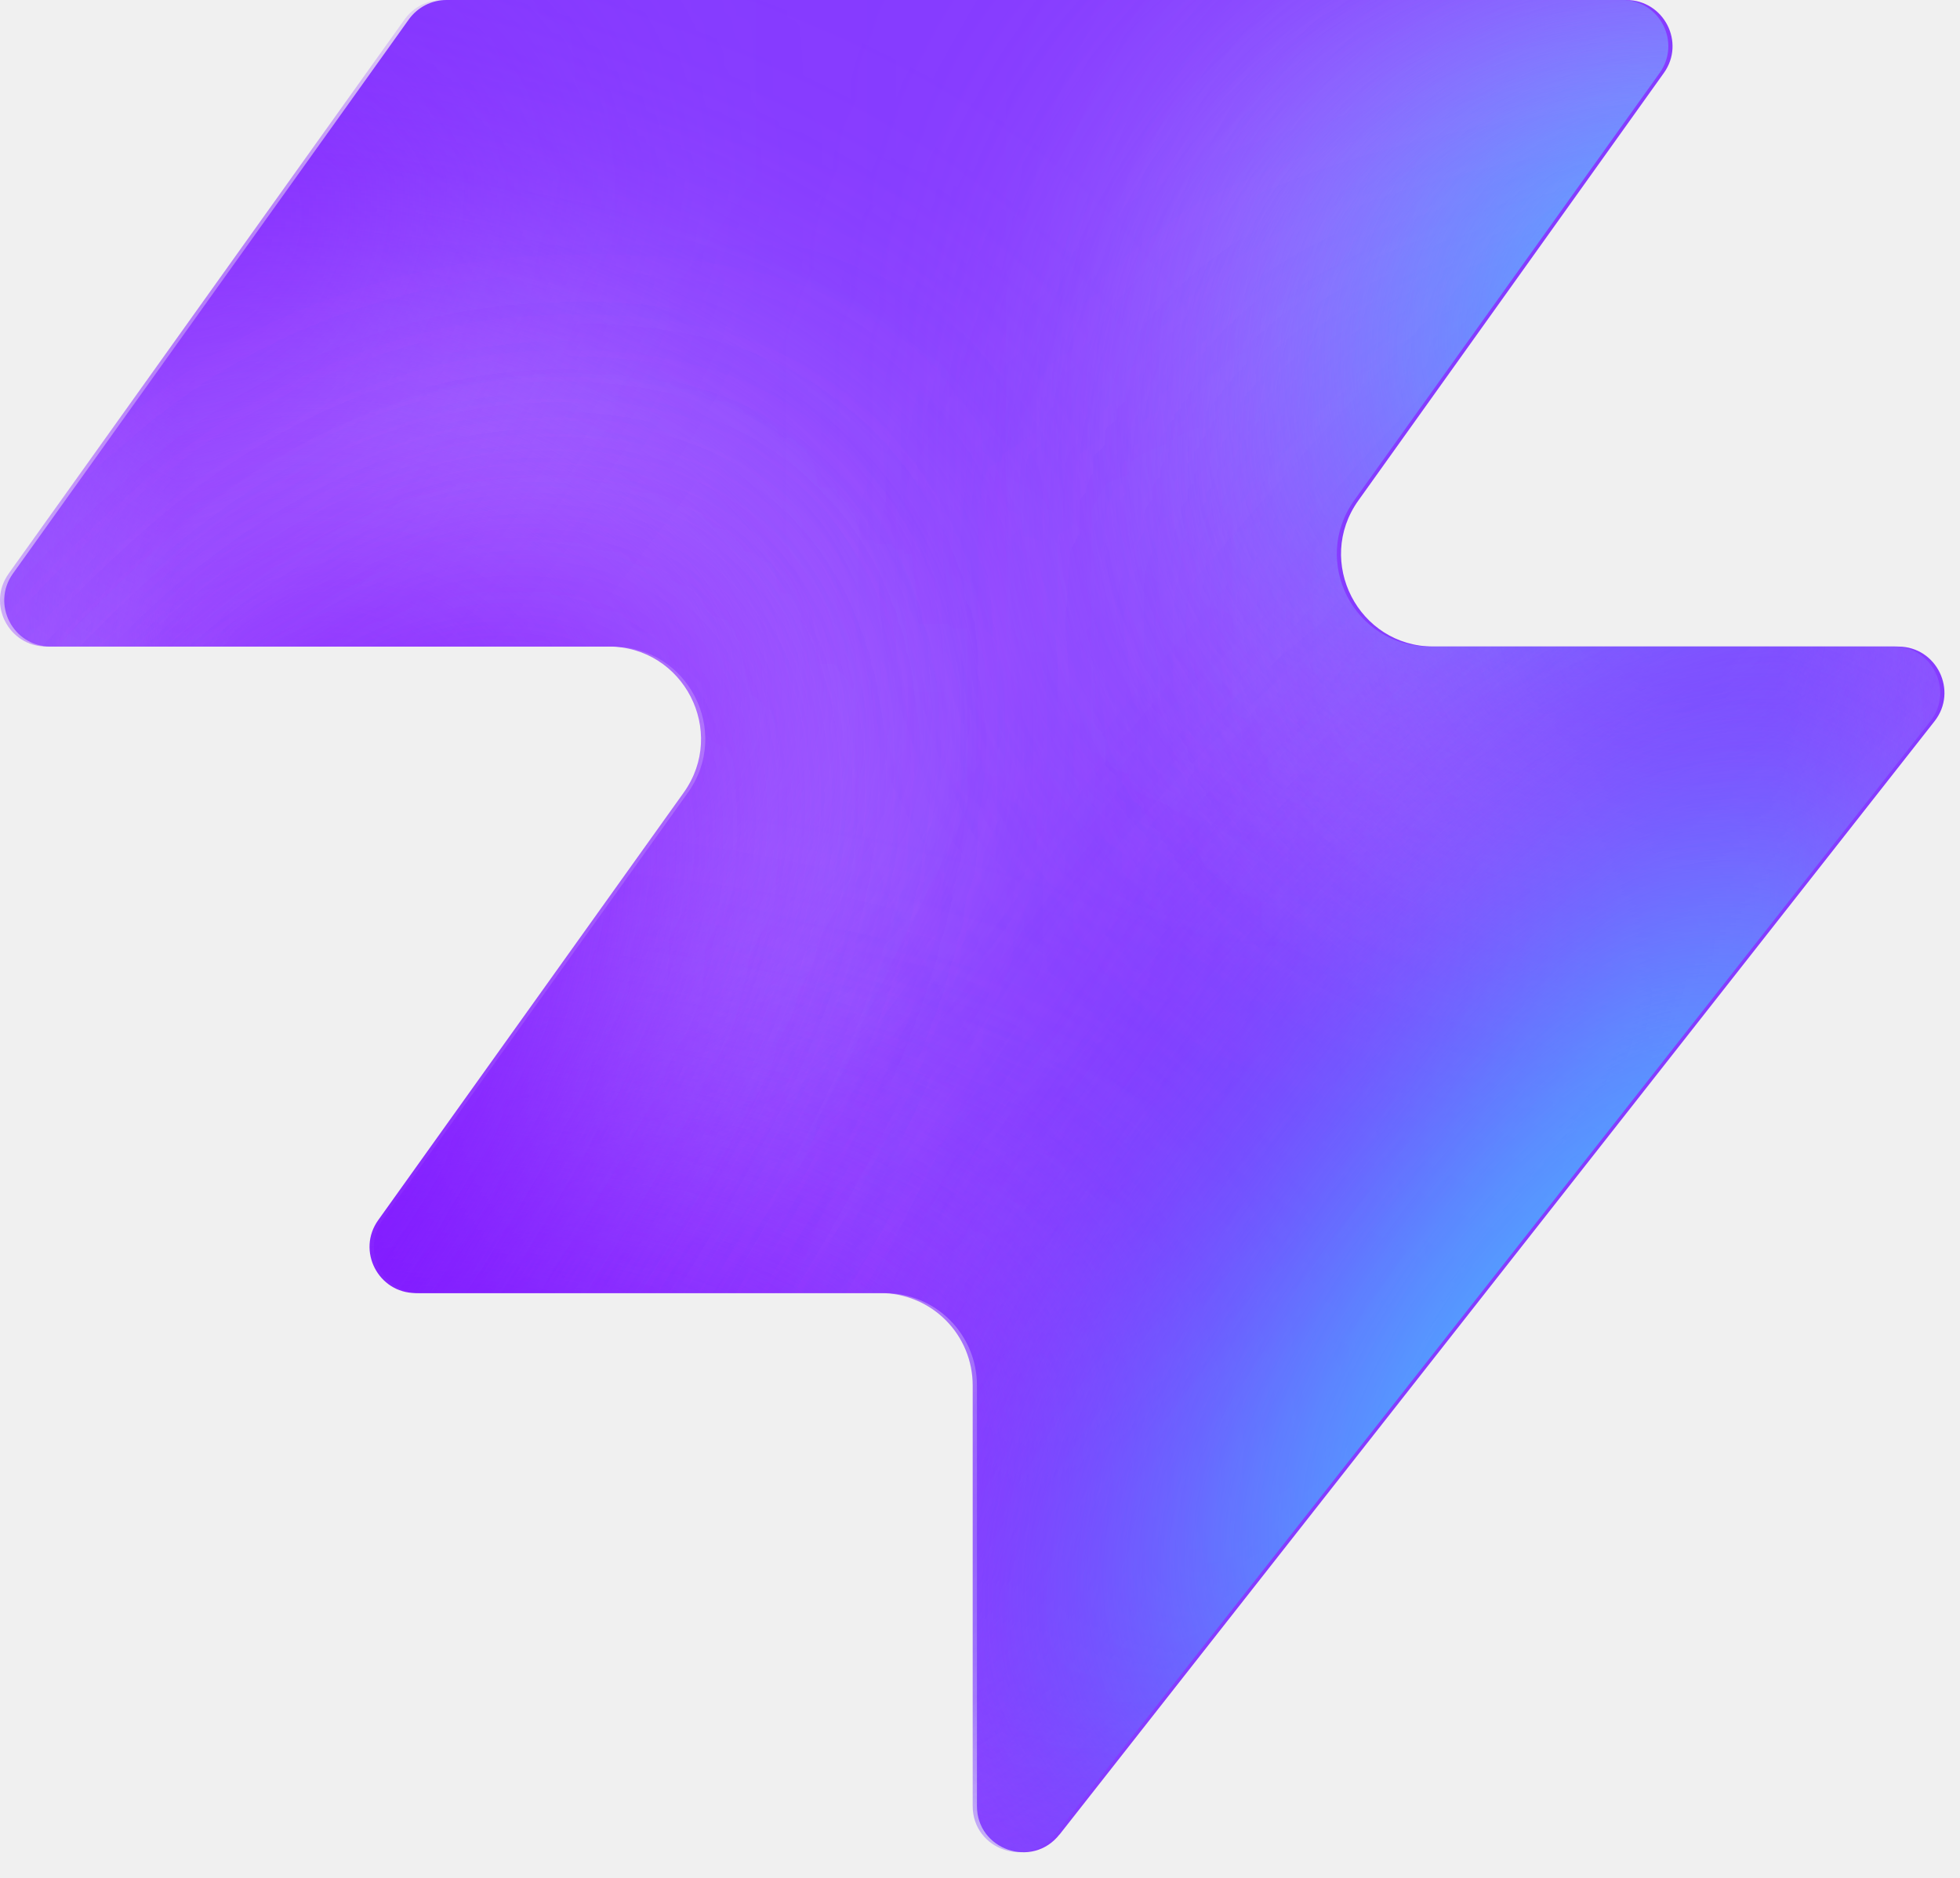
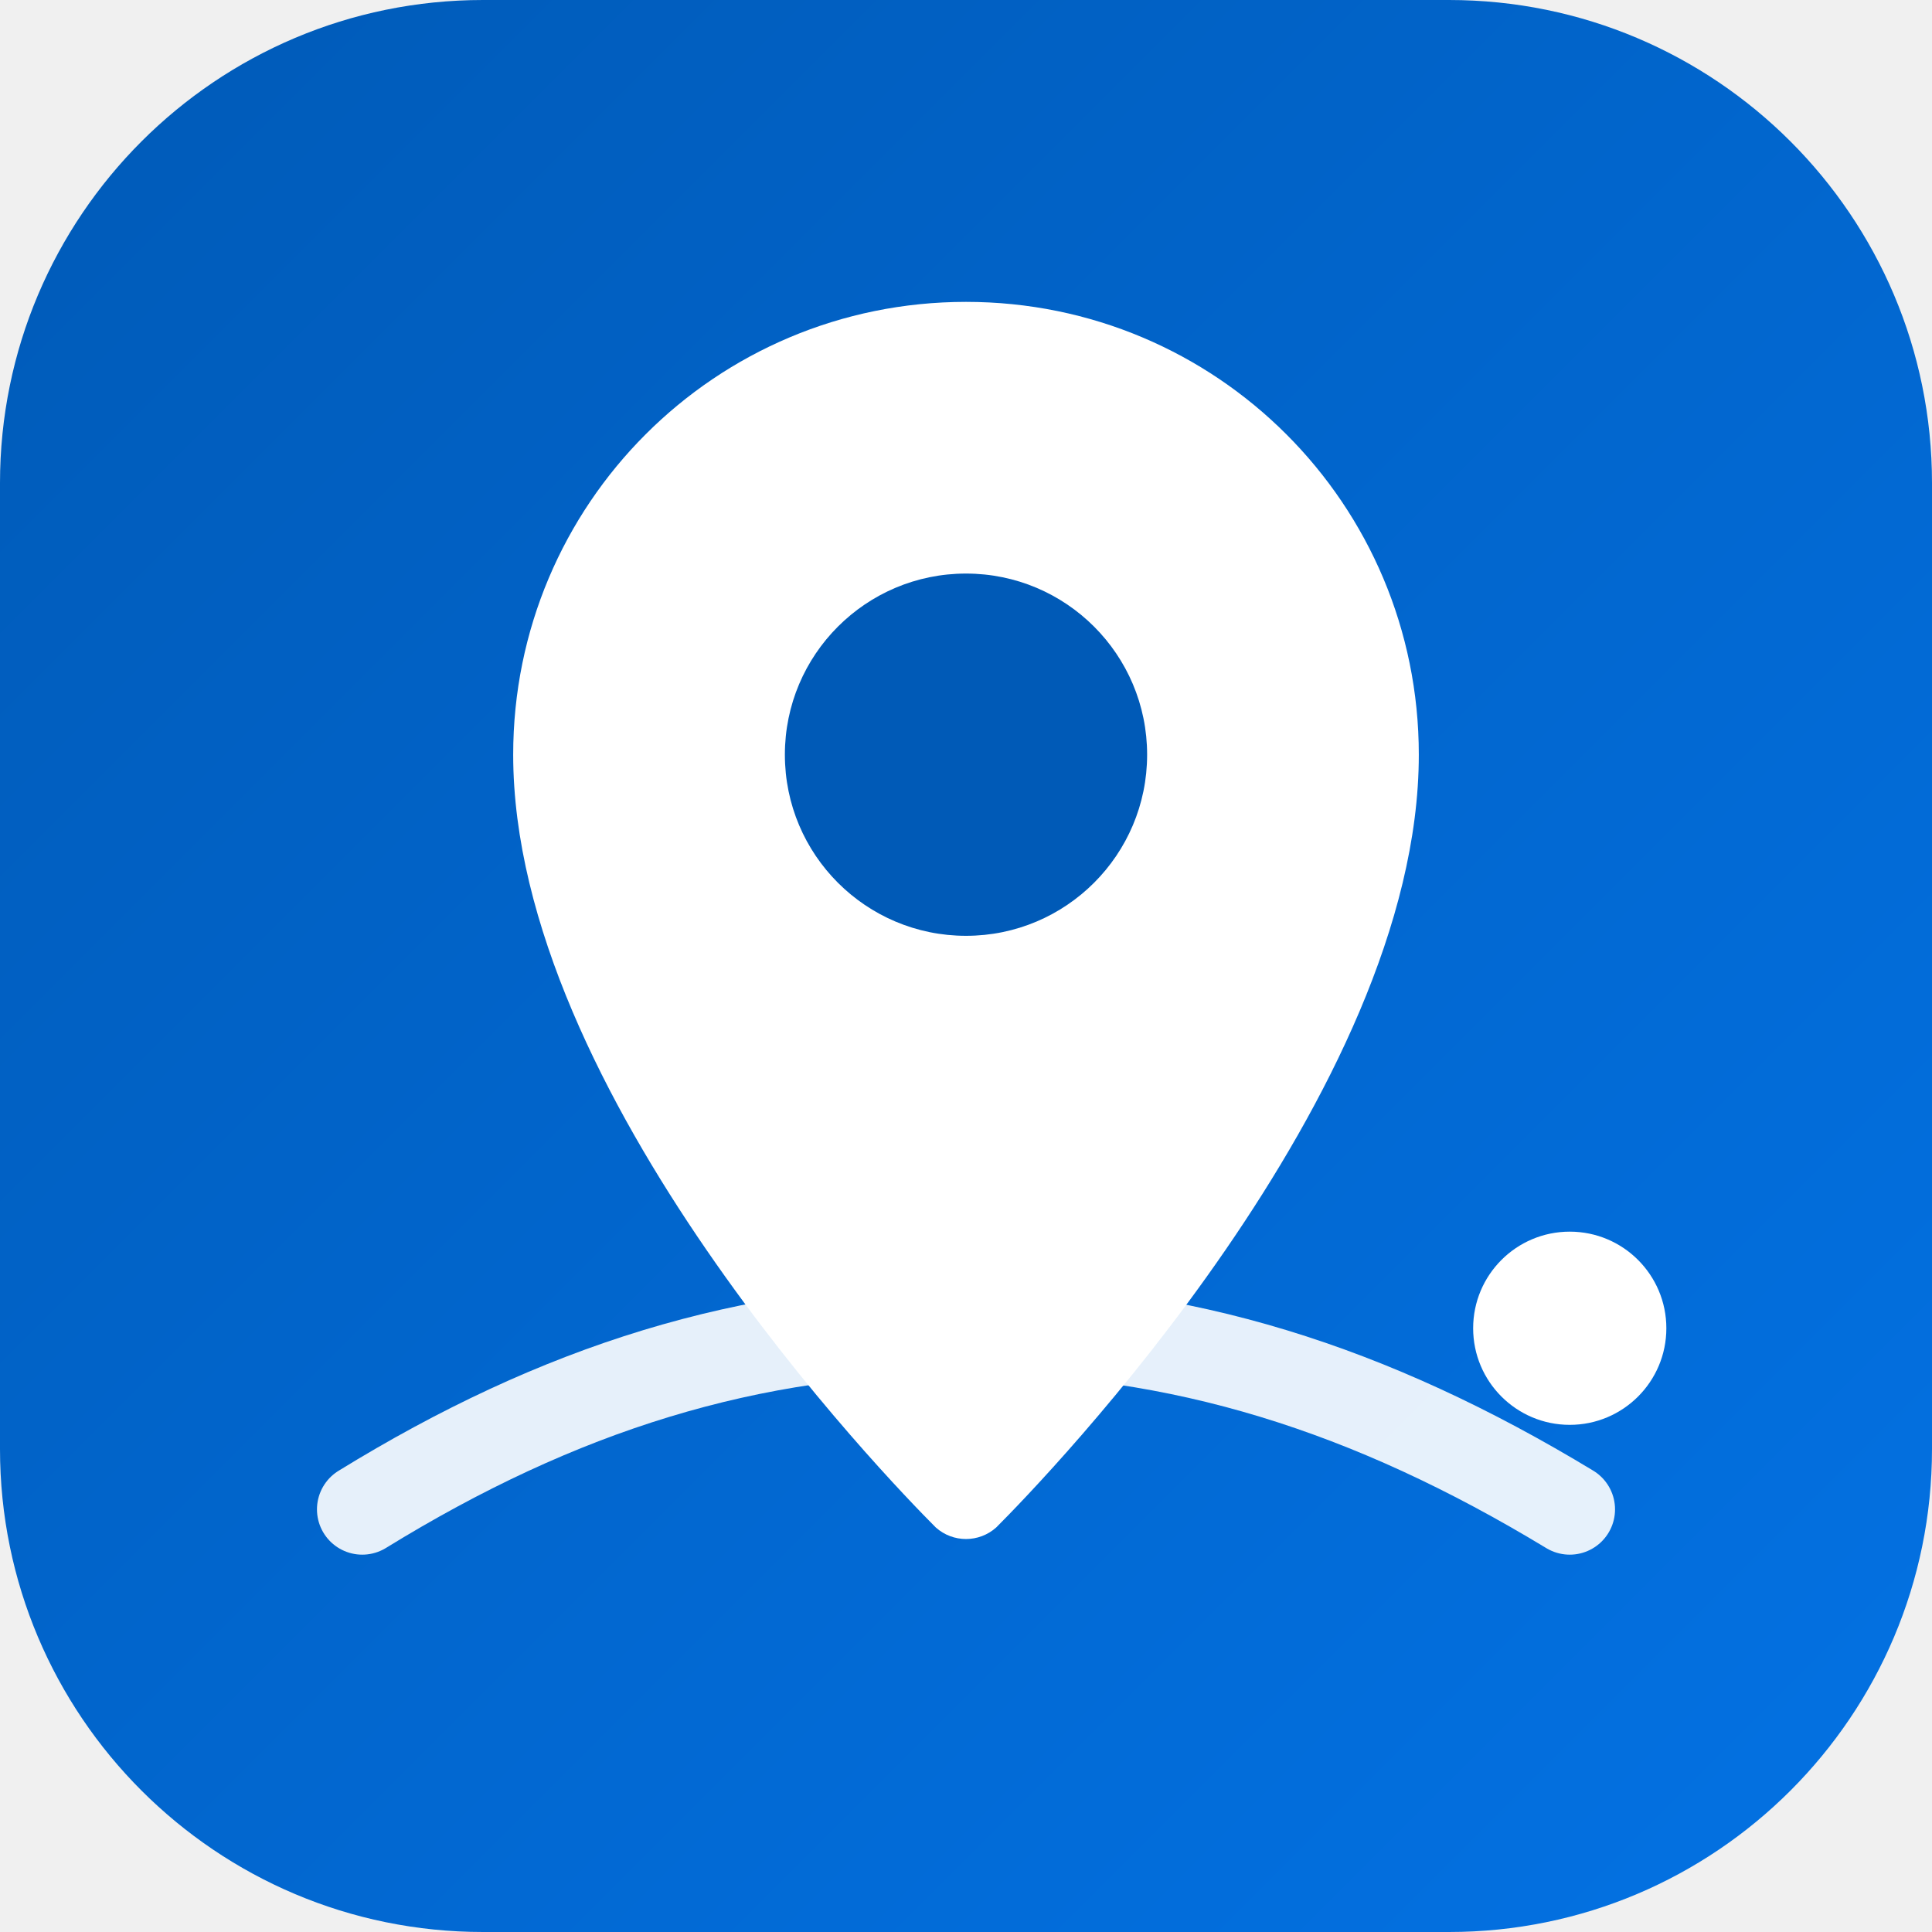
- <svg xmlns="http://www.w3.org/2000/svg" width="48" height="46" fill="none" viewBox="0 0 48 46">
-   <path fill="#863bff" d="M25.946 44.938c-.664.845-2.021.375-2.021-.698V33.937a2.26 2.26 0 0 0-2.262-2.262H10.287c-.92 0-1.456-1.04-.92-1.788l7.48-10.471c1.07-1.497 0-3.578-1.842-3.578H1.237c-.92 0-1.456-1.04-.92-1.788L10.013.474c.214-.297.556-.474.92-.474h28.894c.92 0 1.456 1.04.92 1.788l-7.48 10.471c-1.07 1.498 0 3.579 1.842 3.579h11.377c.943 0 1.473 1.088.89 1.83L25.947 44.94z" style="fill:#863bff;fill:color(display-p3 .525 .23 1);fill-opacity:1" />
-   <mask id="a" width="48" height="46" x="0" y="0" maskUnits="userSpaceOnUse" style="mask-type:alpha">
-     <path fill="#000" d="M25.842 44.938c-.664.844-2.021.375-2.021-.698V33.937a2.26 2.26 0 0 0-2.262-2.262H10.183c-.92 0-1.456-1.04-.92-1.788l7.48-10.471c1.07-1.498 0-3.579-1.842-3.579H1.133c-.92 0-1.456-1.04-.92-1.787L9.91.473c.214-.297.556-.474.92-.474h28.894c.92 0 1.456 1.04.92 1.788l-7.48 10.471c-1.07 1.498 0 3.578 1.842 3.578h11.377c.943 0 1.473 1.088.89 1.832L25.843 44.94z" style="fill:#000;fill-opacity:1" />
-   </mask>
-   <g mask="url(#a)">
-     <g filter="url(#b)">
-       <ellipse cx="5.508" cy="14.704" fill="#ede6ff" rx="5.508" ry="14.704" style="fill:#ede6ff;fill:color(display-p3 .927 .903 1);fill-opacity:1" transform="matrix(.00324 1 1 -.00324 -4.47 31.516)" />
-     </g>
-     <g filter="url(#c)">
-       <ellipse cx="10.399" cy="29.851" fill="#ede6ff" rx="10.399" ry="29.851" style="fill:#ede6ff;fill:color(display-p3 .927 .903 1);fill-opacity:1" transform="matrix(.00324 1 1 -.00324 -39.328 7.883)" />
-     </g>
-     <g filter="url(#d)">
-       <ellipse cx="5.508" cy="30.487" fill="#7e14ff" rx="5.508" ry="30.487" style="fill:#7e14ff;fill:color(display-p3 .492 .077 1);fill-opacity:1" transform="rotate(89.814 -25.913 -14.639)scale(1 -1)" />
-     </g>
-     <g filter="url(#e)">
-       <ellipse cx="5.508" cy="30.599" fill="#7e14ff" rx="5.508" ry="30.599" style="fill:#7e14ff;fill:color(display-p3 .492 .077 1);fill-opacity:1" transform="rotate(89.814 -32.644 -3.334)scale(1 -1)" />
-     </g>
-     <g filter="url(#f)">
-       <ellipse cx="5.508" cy="30.599" fill="#7e14ff" rx="5.508" ry="30.599" style="fill:#7e14ff;fill:color(display-p3 .492 .077 1);fill-opacity:1" transform="matrix(.00324 1 1 -.00324 -34.34 30.47)" />
-     </g>
-     <g filter="url(#g)">
-       <ellipse cx="14.072" cy="22.078" fill="#ede6ff" rx="14.072" ry="22.078" style="fill:#ede6ff;fill:color(display-p3 .927 .903 1);fill-opacity:1" transform="rotate(93.35 24.506 48.493)scale(-1 1)" />
-     </g>
-     <g filter="url(#h)">
-       <ellipse cx="3.47" cy="21.501" fill="#7e14ff" rx="3.47" ry="21.501" style="fill:#7e14ff;fill:color(display-p3 .492 .077 1);fill-opacity:1" transform="rotate(89.009 28.708 47.59)scale(-1 1)" />
-     </g>
-     <g filter="url(#i)">
-       <ellipse cx="3.47" cy="21.501" fill="#7e14ff" rx="3.47" ry="21.501" style="fill:#7e14ff;fill:color(display-p3 .492 .077 1);fill-opacity:1" transform="rotate(89.009 28.708 47.59)scale(-1 1)" />
-     </g>
-     <g filter="url(#j)">
-       <ellipse cx=".387" cy="8.972" fill="#7e14ff" rx="4.407" ry="29.108" style="fill:#7e14ff;fill:color(display-p3 .492 .077 1);fill-opacity:1" transform="rotate(39.51 .387 8.972)" />
-     </g>
-     <g filter="url(#k)">
-       <ellipse cx="47.523" cy="-6.092" fill="#7e14ff" rx="4.407" ry="29.108" style="fill:#7e14ff;fill:color(display-p3 .492 .077 1);fill-opacity:1" transform="rotate(37.892 47.523 -6.092)" />
-     </g>
-     <g filter="url(#l)">
-       <ellipse cx="41.412" cy="6.333" fill="#47bfff" rx="5.971" ry="9.665" style="fill:#47bfff;fill:color(display-p3 .28 .748 1);fill-opacity:1" transform="rotate(37.892 41.412 6.333)" />
-     </g>
-     <g filter="url(#m)">
-       <ellipse cx="-1.879" cy="38.332" fill="#7e14ff" rx="4.407" ry="29.108" style="fill:#7e14ff;fill:color(display-p3 .492 .077 1);fill-opacity:1" transform="rotate(37.892 -1.88 38.332)" />
-     </g>
-     <g filter="url(#n)">
-       <ellipse cx="-1.879" cy="38.332" fill="#7e14ff" rx="4.407" ry="29.108" style="fill:#7e14ff;fill:color(display-p3 .492 .077 1);fill-opacity:1" transform="rotate(37.892 -1.88 38.332)" />
-     </g>
-     <g filter="url(#o)">
-       <ellipse cx="35.651" cy="29.907" fill="#7e14ff" rx="4.407" ry="29.108" style="fill:#7e14ff;fill:color(display-p3 .492 .077 1);fill-opacity:1" transform="rotate(37.892 35.651 29.907)" />
-     </g>
-     <g filter="url(#p)">
-       <ellipse cx="38.418" cy="32.4" fill="#47bfff" rx="5.971" ry="15.297" style="fill:#47bfff;fill:color(display-p3 .28 .748 1);fill-opacity:1" transform="rotate(37.892 38.418 32.4)" />
-     </g>
-   </g>
+ <svg xmlns="http://www.w3.org/2000/svg" viewBox="0 0 64 64" role="img" aria-label="Day Visit Planner icon">
  <defs>
-     <filter id="b" width="60.045" height="41.654" x="-19.77" y="16.149" color-interpolation-filters="sRGB" filterUnits="userSpaceOnUse">
-       <feFlood flood-opacity="0" result="BackgroundImageFix" />
-       <feBlend in="SourceGraphic" in2="BackgroundImageFix" result="shape" />
-       <feGaussianBlur result="effect1_foregroundBlur_2002_17158" stdDeviation="7.659" />
-     </filter>
-     <filter id="c" width="90.34" height="51.437" x="-54.613" y="-7.533" color-interpolation-filters="sRGB" filterUnits="userSpaceOnUse">
-       <feFlood flood-opacity="0" result="BackgroundImageFix" />
-       <feBlend in="SourceGraphic" in2="BackgroundImageFix" result="shape" />
-       <feGaussianBlur result="effect1_foregroundBlur_2002_17158" stdDeviation="7.659" />
-     </filter>
-     <filter id="d" width="79.355" height="29.4" x="-49.64" y="2.03" color-interpolation-filters="sRGB" filterUnits="userSpaceOnUse">
-       <feFlood flood-opacity="0" result="BackgroundImageFix" />
-       <feBlend in="SourceGraphic" in2="BackgroundImageFix" result="shape" />
-       <feGaussianBlur result="effect1_foregroundBlur_2002_17158" stdDeviation="4.596" />
-     </filter>
-     <filter id="e" width="79.579" height="29.4" x="-45.045" y="20.029" color-interpolation-filters="sRGB" filterUnits="userSpaceOnUse">
-       <feFlood flood-opacity="0" result="BackgroundImageFix" />
-       <feBlend in="SourceGraphic" in2="BackgroundImageFix" result="shape" />
-       <feGaussianBlur result="effect1_foregroundBlur_2002_17158" stdDeviation="4.596" />
-     </filter>
-     <filter id="f" width="79.579" height="29.4" x="-43.513" y="21.178" color-interpolation-filters="sRGB" filterUnits="userSpaceOnUse">
-       <feFlood flood-opacity="0" result="BackgroundImageFix" />
-       <feBlend in="SourceGraphic" in2="BackgroundImageFix" result="shape" />
-       <feGaussianBlur result="effect1_foregroundBlur_2002_17158" stdDeviation="4.596" />
-     </filter>
-     <filter id="g" width="74.749" height="58.852" x="15.756" y="-17.901" color-interpolation-filters="sRGB" filterUnits="userSpaceOnUse">
-       <feFlood flood-opacity="0" result="BackgroundImageFix" />
-       <feBlend in="SourceGraphic" in2="BackgroundImageFix" result="shape" />
-       <feGaussianBlur result="effect1_foregroundBlur_2002_17158" stdDeviation="7.659" />
-     </filter>
-     <filter id="h" width="61.377" height="25.362" x="23.548" y="2.284" color-interpolation-filters="sRGB" filterUnits="userSpaceOnUse">
-       <feFlood flood-opacity="0" result="BackgroundImageFix" />
-       <feBlend in="SourceGraphic" in2="BackgroundImageFix" result="shape" />
-       <feGaussianBlur result="effect1_foregroundBlur_2002_17158" stdDeviation="4.596" />
-     </filter>
-     <filter id="i" width="61.377" height="25.362" x="23.548" y="2.284" color-interpolation-filters="sRGB" filterUnits="userSpaceOnUse">
-       <feFlood flood-opacity="0" result="BackgroundImageFix" />
-       <feBlend in="SourceGraphic" in2="BackgroundImageFix" result="shape" />
-       <feGaussianBlur result="effect1_foregroundBlur_2002_17158" stdDeviation="4.596" />
-     </filter>
-     <filter id="j" width="56.045" height="63.649" x="-27.636" y="-22.853" color-interpolation-filters="sRGB" filterUnits="userSpaceOnUse">
-       <feFlood flood-opacity="0" result="BackgroundImageFix" />
-       <feBlend in="SourceGraphic" in2="BackgroundImageFix" result="shape" />
-       <feGaussianBlur result="effect1_foregroundBlur_2002_17158" stdDeviation="4.596" />
-     </filter>
-     <filter id="k" width="54.814" height="64.646" x="20.116" y="-38.415" color-interpolation-filters="sRGB" filterUnits="userSpaceOnUse">
-       <feFlood flood-opacity="0" result="BackgroundImageFix" />
-       <feBlend in="SourceGraphic" in2="BackgroundImageFix" result="shape" />
-       <feGaussianBlur result="effect1_foregroundBlur_2002_17158" stdDeviation="4.596" />
-     </filter>
-     <filter id="l" width="33.541" height="35.313" x="24.641" y="-11.323" color-interpolation-filters="sRGB" filterUnits="userSpaceOnUse">
-       <feFlood flood-opacity="0" result="BackgroundImageFix" />
-       <feBlend in="SourceGraphic" in2="BackgroundImageFix" result="shape" />
-       <feGaussianBlur result="effect1_foregroundBlur_2002_17158" stdDeviation="4.596" />
-     </filter>
-     <filter id="m" width="54.814" height="64.646" x="-29.286" y="6.009" color-interpolation-filters="sRGB" filterUnits="userSpaceOnUse">
-       <feFlood flood-opacity="0" result="BackgroundImageFix" />
-       <feBlend in="SourceGraphic" in2="BackgroundImageFix" result="shape" />
-       <feGaussianBlur result="effect1_foregroundBlur_2002_17158" stdDeviation="4.596" />
-     </filter>
-     <filter id="n" width="54.814" height="64.646" x="-29.286" y="6.009" color-interpolation-filters="sRGB" filterUnits="userSpaceOnUse">
-       <feFlood flood-opacity="0" result="BackgroundImageFix" />
-       <feBlend in="SourceGraphic" in2="BackgroundImageFix" result="shape" />
-       <feGaussianBlur result="effect1_foregroundBlur_2002_17158" stdDeviation="4.596" />
-     </filter>
-     <filter id="o" width="54.814" height="64.646" x="8.244" y="-2.416" color-interpolation-filters="sRGB" filterUnits="userSpaceOnUse">
-       <feFlood flood-opacity="0" result="BackgroundImageFix" />
-       <feBlend in="SourceGraphic" in2="BackgroundImageFix" result="shape" />
-       <feGaussianBlur result="effect1_foregroundBlur_2002_17158" stdDeviation="4.596" />
-     </filter>
-     <filter id="p" width="39.409" height="43.623" x="18.713" y="10.588" color-interpolation-filters="sRGB" filterUnits="userSpaceOnUse">
-       <feFlood flood-opacity="0" result="BackgroundImageFix" />
-       <feBlend in="SourceGraphic" in2="BackgroundImageFix" result="shape" />
-       <feGaussianBlur result="effect1_foregroundBlur_2002_17158" stdDeviation="4.596" />
-     </filter>
+     <linearGradient id="bg" x1="0" y1="0" x2="1" y2="1">
+       <stop offset="0%" stop-color="#005ab7" />
+       <stop offset="100%" stop-color="#0372e4" />
+     </linearGradient>
  </defs>
+   <rect width="64" height="64" rx="16" fill="url(#bg)" />
+   <path d="M32 10c-8.3 0-15 6.7-15 15 0 11.2 12.4 24 14 25.6a1.5 1.5 0 0 0 2 0C34.6 49 47 36.2 47 25c0-8.3-6.7-15-15-15z" fill="#ffffff" />
+   <circle cx="32" cy="25" r="6" fill="#005ab7" />
+   <path d="M12 50c6.5-4 12.8-6 20-6 7.1 0 13.4 2 20 6" fill="none" stroke="#ffffff" stroke-width="3" stroke-linecap="round" opacity="0.9" />
+   <circle cx="52" cy="44" r="3.2" fill="#ffffff" />
</svg>
